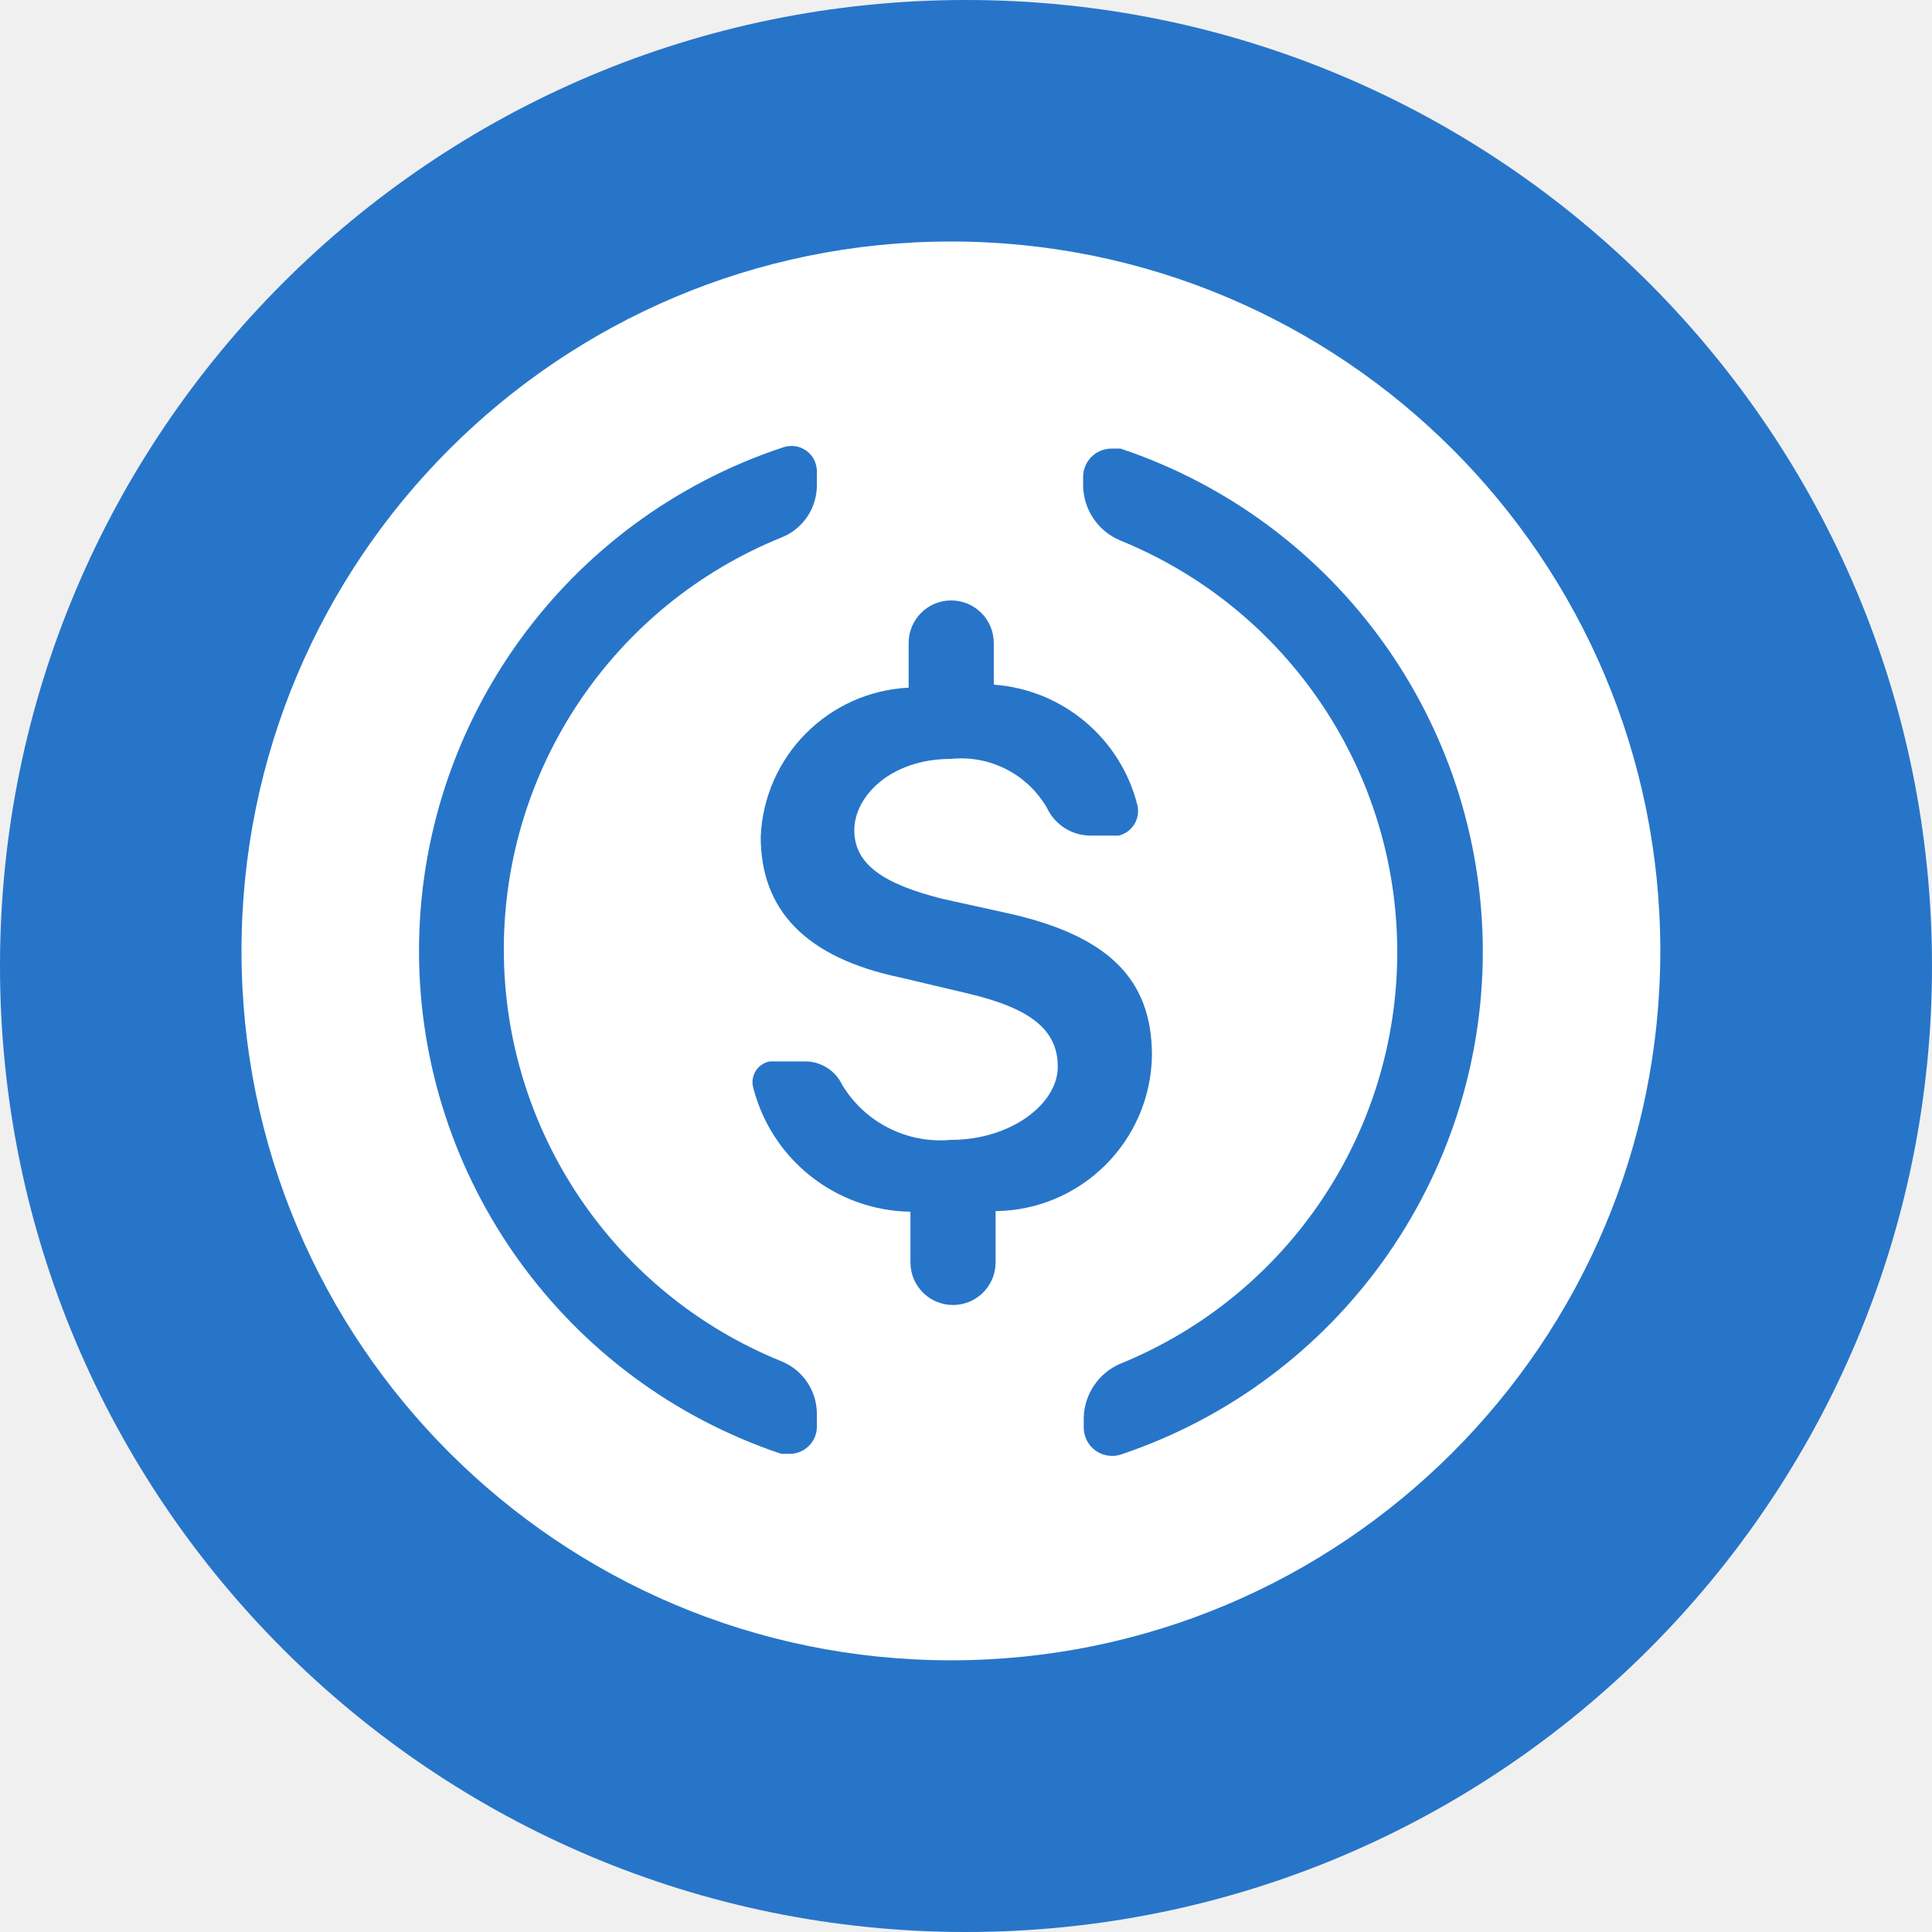
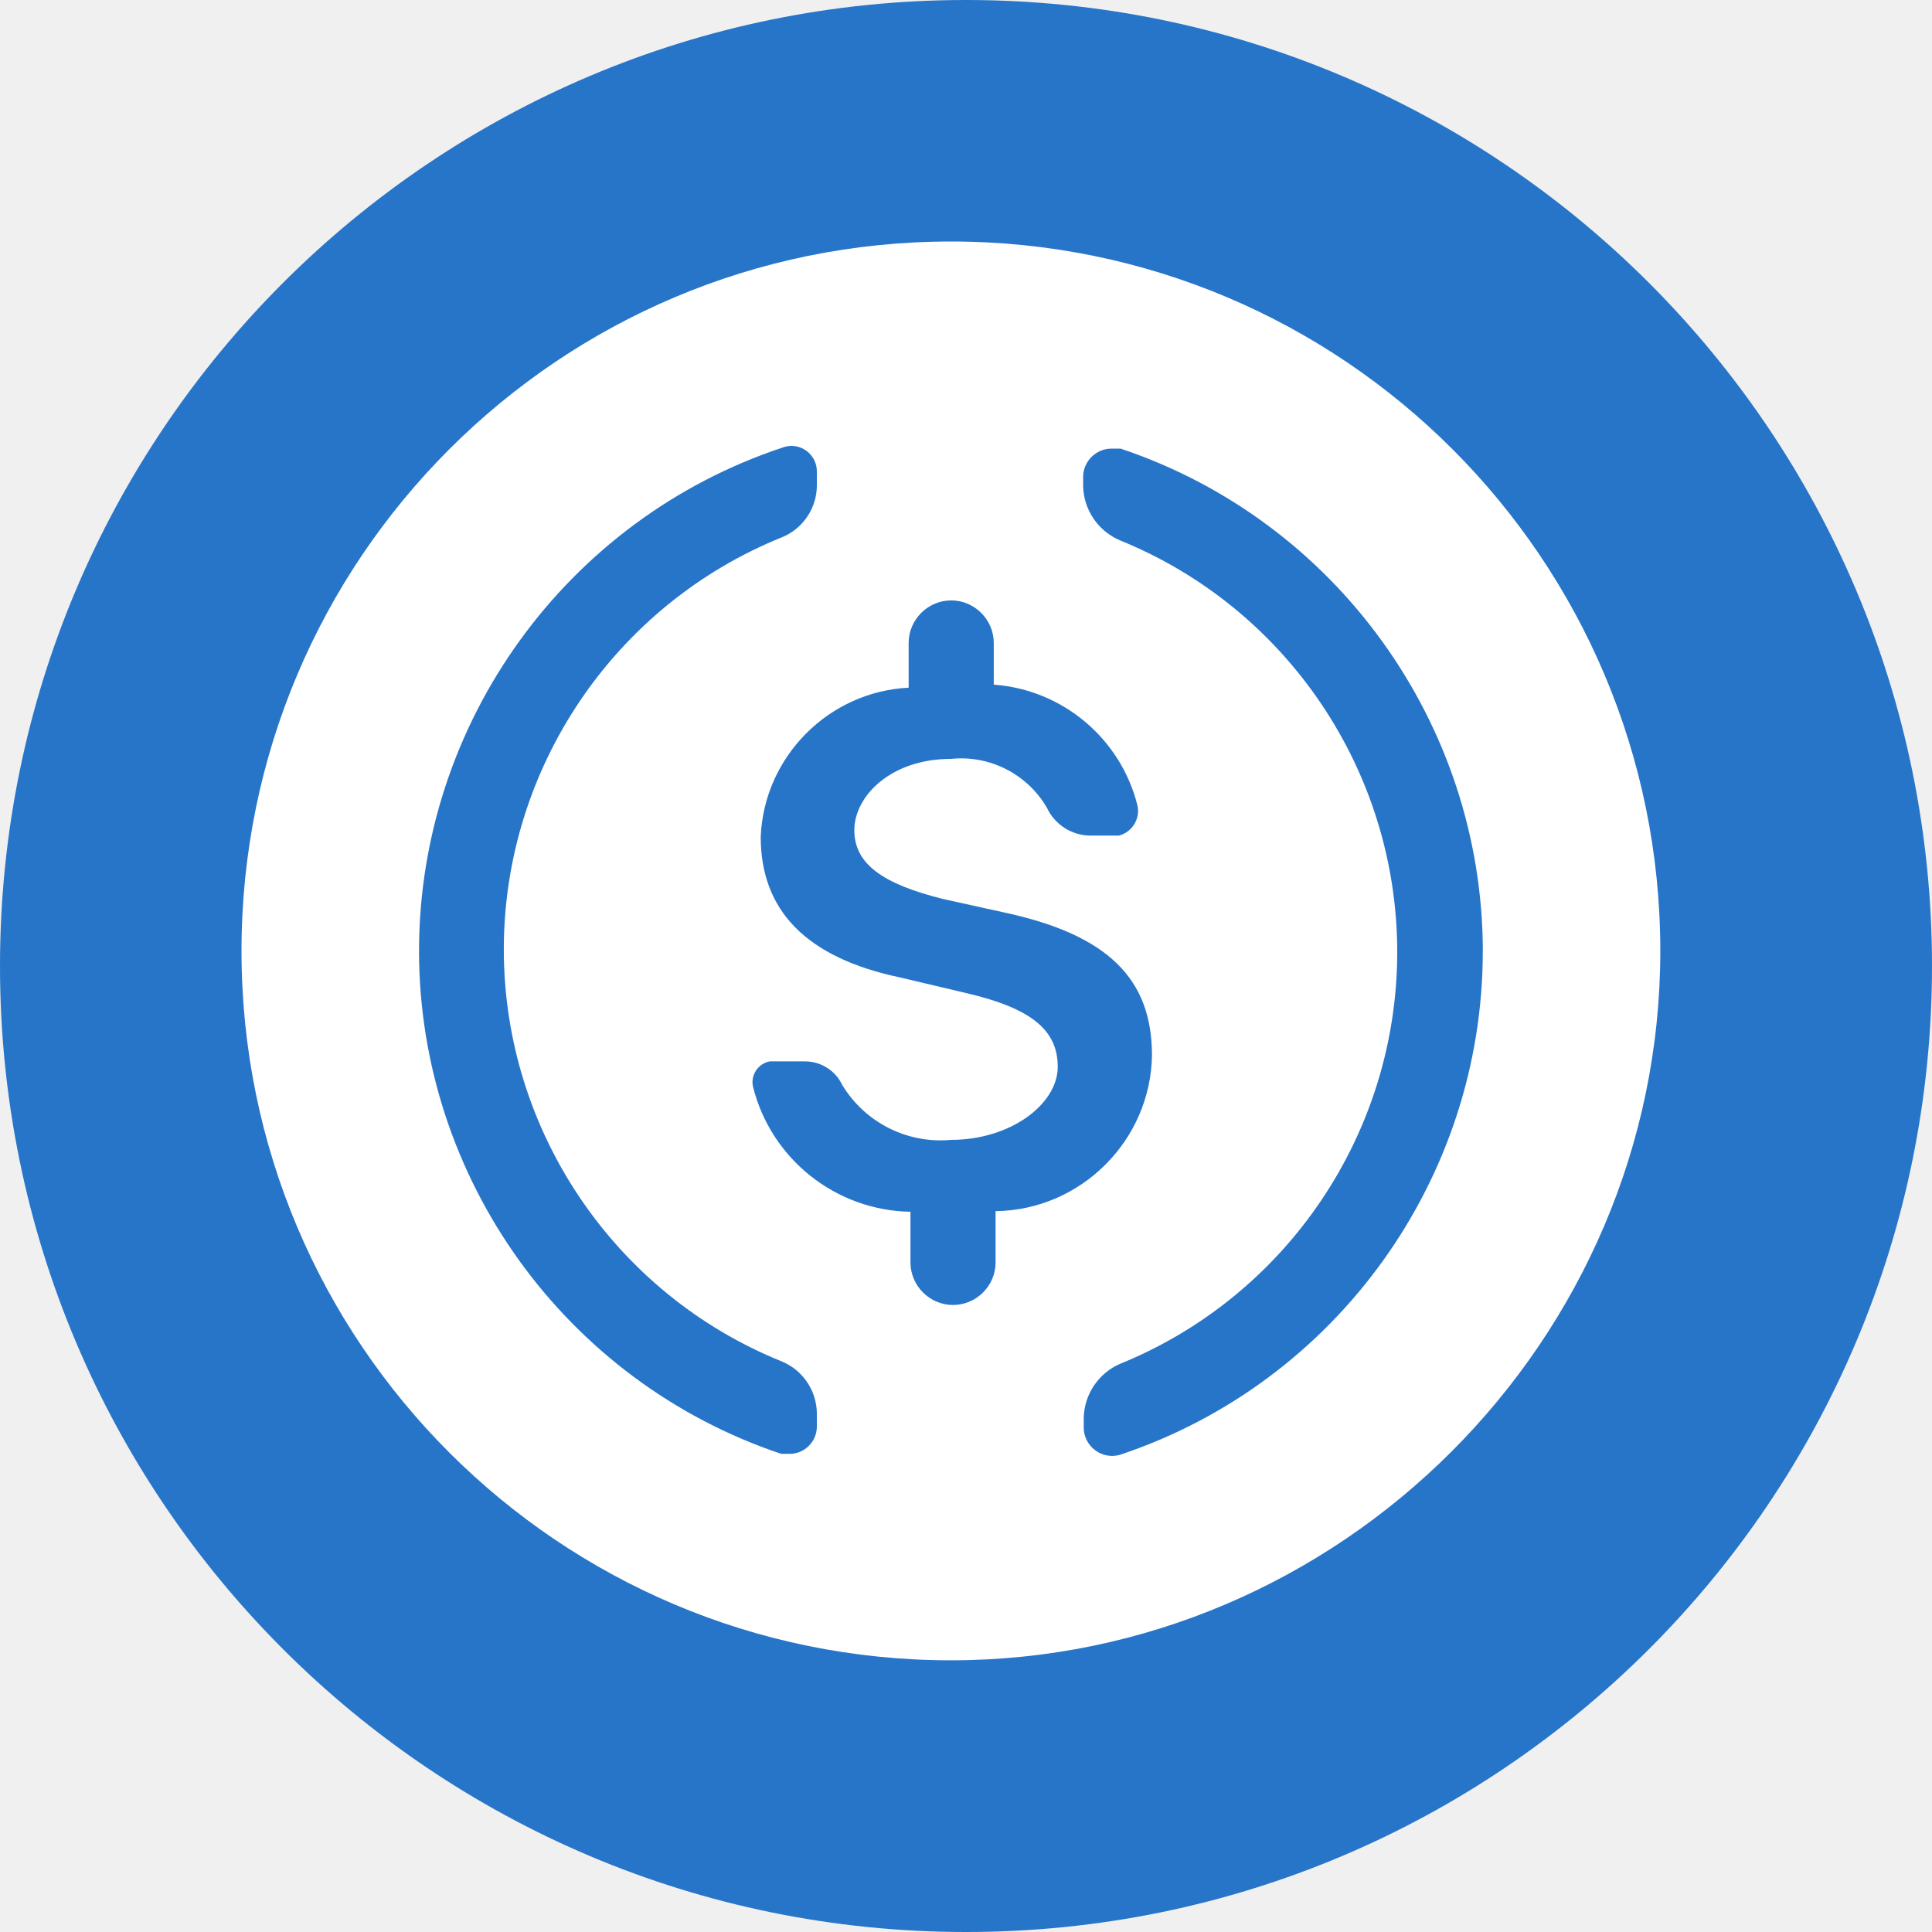
- <svg xmlns="http://www.w3.org/2000/svg" width="32" height="32" viewBox="0 0 32 32">
-   <g fill="none">
-     <circle cx="16" cy="16" r="16" fill="#2775C9" />
-     <path d="M15.75 27.5C9.26 27.5 4 22.24 4 15.75S9.26 4 15.75 4 27.5 9.26 27.5 15.75A11.75 11.75 0 0 1 15.75 27.5zm-.7-16.11a2.58 2.58 0 0 0-2.45 2.47c0 1.21.74 2 2.31 2.33l1.1.26c1.07.25 1.51.61 1.51 1.22s-.77 1.21-1.77 1.21a1.9 1.9 0 0 1-1.8-.91.68.68 0 0 0-.61-.39h-.59a.35.35 0 0 0-.28.41 2.73 2.73 0 0 0 2.61 2.08v.84a.705.705 0 0 0 1.41 0v-.85a2.62 2.62 0 0 0 2.59-2.58c0-1.27-.73-2-2.46-2.37l-1-.22c-1-.25-1.47-.58-1.47-1.14 0-.56.6-1.18 1.6-1.18a1.64 1.64 0 0 1 1.59.81.8.8 0 0 0 .72.46h.47a.42.42 0 0 0 .31-.5 2.65 2.65 0 0 0-2.38-2v-.69a.705.705 0 0 0-1.41 0v.74zm-8.11 4.36a8.79 8.79 0 0 0 6 8.33h.14a.45.45 0 0 0 .45-.45v-.21a.94.94 0 0 0-.58-.87 7.36 7.36 0 0 1 0-13.65.93.93 0 0 0 .58-.86v-.23a.42.42 0 0 0-.56-.4 8.79 8.79 0 0 0-6.03 8.34zm17.62 0a8.79 8.79 0 0 0-6-8.32h-.15a.47.47 0 0 0-.47.47v.15a1 1 0 0 0 .61.9 7.36 7.36 0 0 1 0 13.64 1 1 0 0 0-.6.89v.17a.47.47 0 0 0 .62.44 8.79 8.79 0 0 0 5.99-8.34z" fill="#FFF" />
+ <svg xmlns="http://www.w3.org/2000/svg" width="35px" height="35px" version="1.1" xml:space="preserve" style="fill-rule:evenodd;clip-rule:evenodd;stroke-linejoin:round;stroke-miterlimit:2;">
+   <g>
+     <circle cx="17.5" cy="17.5" r="17.5" style="fill:#2775c9;" />
+     <path d="M17.227,30.078c-7.099,0 -12.852,-5.753 -12.852,-12.851c0,-7.099 5.753,-12.852 12.852,-12.852c7.098,0 12.851,5.753 12.851,12.852c0,7.05 -5.801,12.851 -12.851,12.851Zm-0.766,-17.62c-1.45,0.072 -2.62,1.251 -2.68,2.701c0,1.324 0.81,2.188 2.527,2.549l1.203,0.284c1.17,0.274 1.651,0.667 1.651,1.335c0,0.667 -0.842,1.323 -1.935,1.323c-0.792,0.073 -1.558,-0.315 -1.969,-0.995c-0.122,-0.258 -0.382,-0.425 -0.667,-0.427l-0.646,0c-0.18,0.034 -0.313,0.193 -0.313,0.377c0,0.024 0.003,0.048 0.007,0.072c0.322,1.315 1.501,2.254 2.855,2.275l0,0.918c0,0.423 0.348,0.771 0.771,0.771c0.423,0 0.771,-0.348 0.771,-0.771l0,-0.929c1.543,-0.018 2.809,-1.279 2.833,-2.822c0,-1.389 -0.799,-2.188 -2.691,-2.592l-1.094,-0.241c-1.093,-0.273 -1.607,-0.634 -1.607,-1.247c0,-0.612 0.656,-1.291 1.75,-1.291c0.702,-0.073 1.385,0.275 1.739,0.886c0.143,0.305 0.45,0.502 0.787,0.504l0.514,0c0.242,-0.06 0.394,-0.305 0.339,-0.547c-0.303,-1.212 -1.357,-2.098 -2.603,-2.188l0,-0.755c0,-0.423 -0.348,-0.771 -0.771,-0.771c-0.423,0 -0.771,0.348 -0.771,0.771l0,0.81Zm-8.87,4.769c0.002,4.121 2.654,7.802 6.562,9.111l0.153,0c0.27,0 0.492,-0.223 0.492,-0.493l0,-0.229c0.001,-0.416 -0.25,-0.793 -0.634,-0.952c-3.037,-1.226 -5.037,-4.189 -5.037,-7.465c0,-3.275 2,-6.239 5.037,-7.465c0.382,-0.155 0.634,-0.528 0.634,-0.94l0,-0.252c0,-0.001 0,-0.003 0,-0.004c0,-0.252 -0.207,-0.46 -0.459,-0.46c-0.052,0 -0.104,0.009 -0.153,0.027c-3.925,1.298 -6.593,4.988 -6.595,9.122Zm19.272,0c-0.008,-4.117 -2.659,-7.794 -6.563,-9.1l-0.164,0c-0.282,0 -0.514,0.232 -0.514,0.514l0,0.164c0.009,0.43 0.271,0.816 0.667,0.984c3.031,1.23 5.023,4.189 5.023,7.459c0,3.271 -1.992,6.23 -5.023,7.46c-0.388,0.169 -0.645,0.55 -0.656,0.973l0,0.186c0.003,0.28 0.234,0.508 0.514,0.508c0.056,0 0.111,-0.009 0.164,-0.027c3.907,-1.313 6.555,-4.999 6.551,-9.121Z" style="fill:#fff;fill-rule:nonzero;" />
  </g>
</svg>
